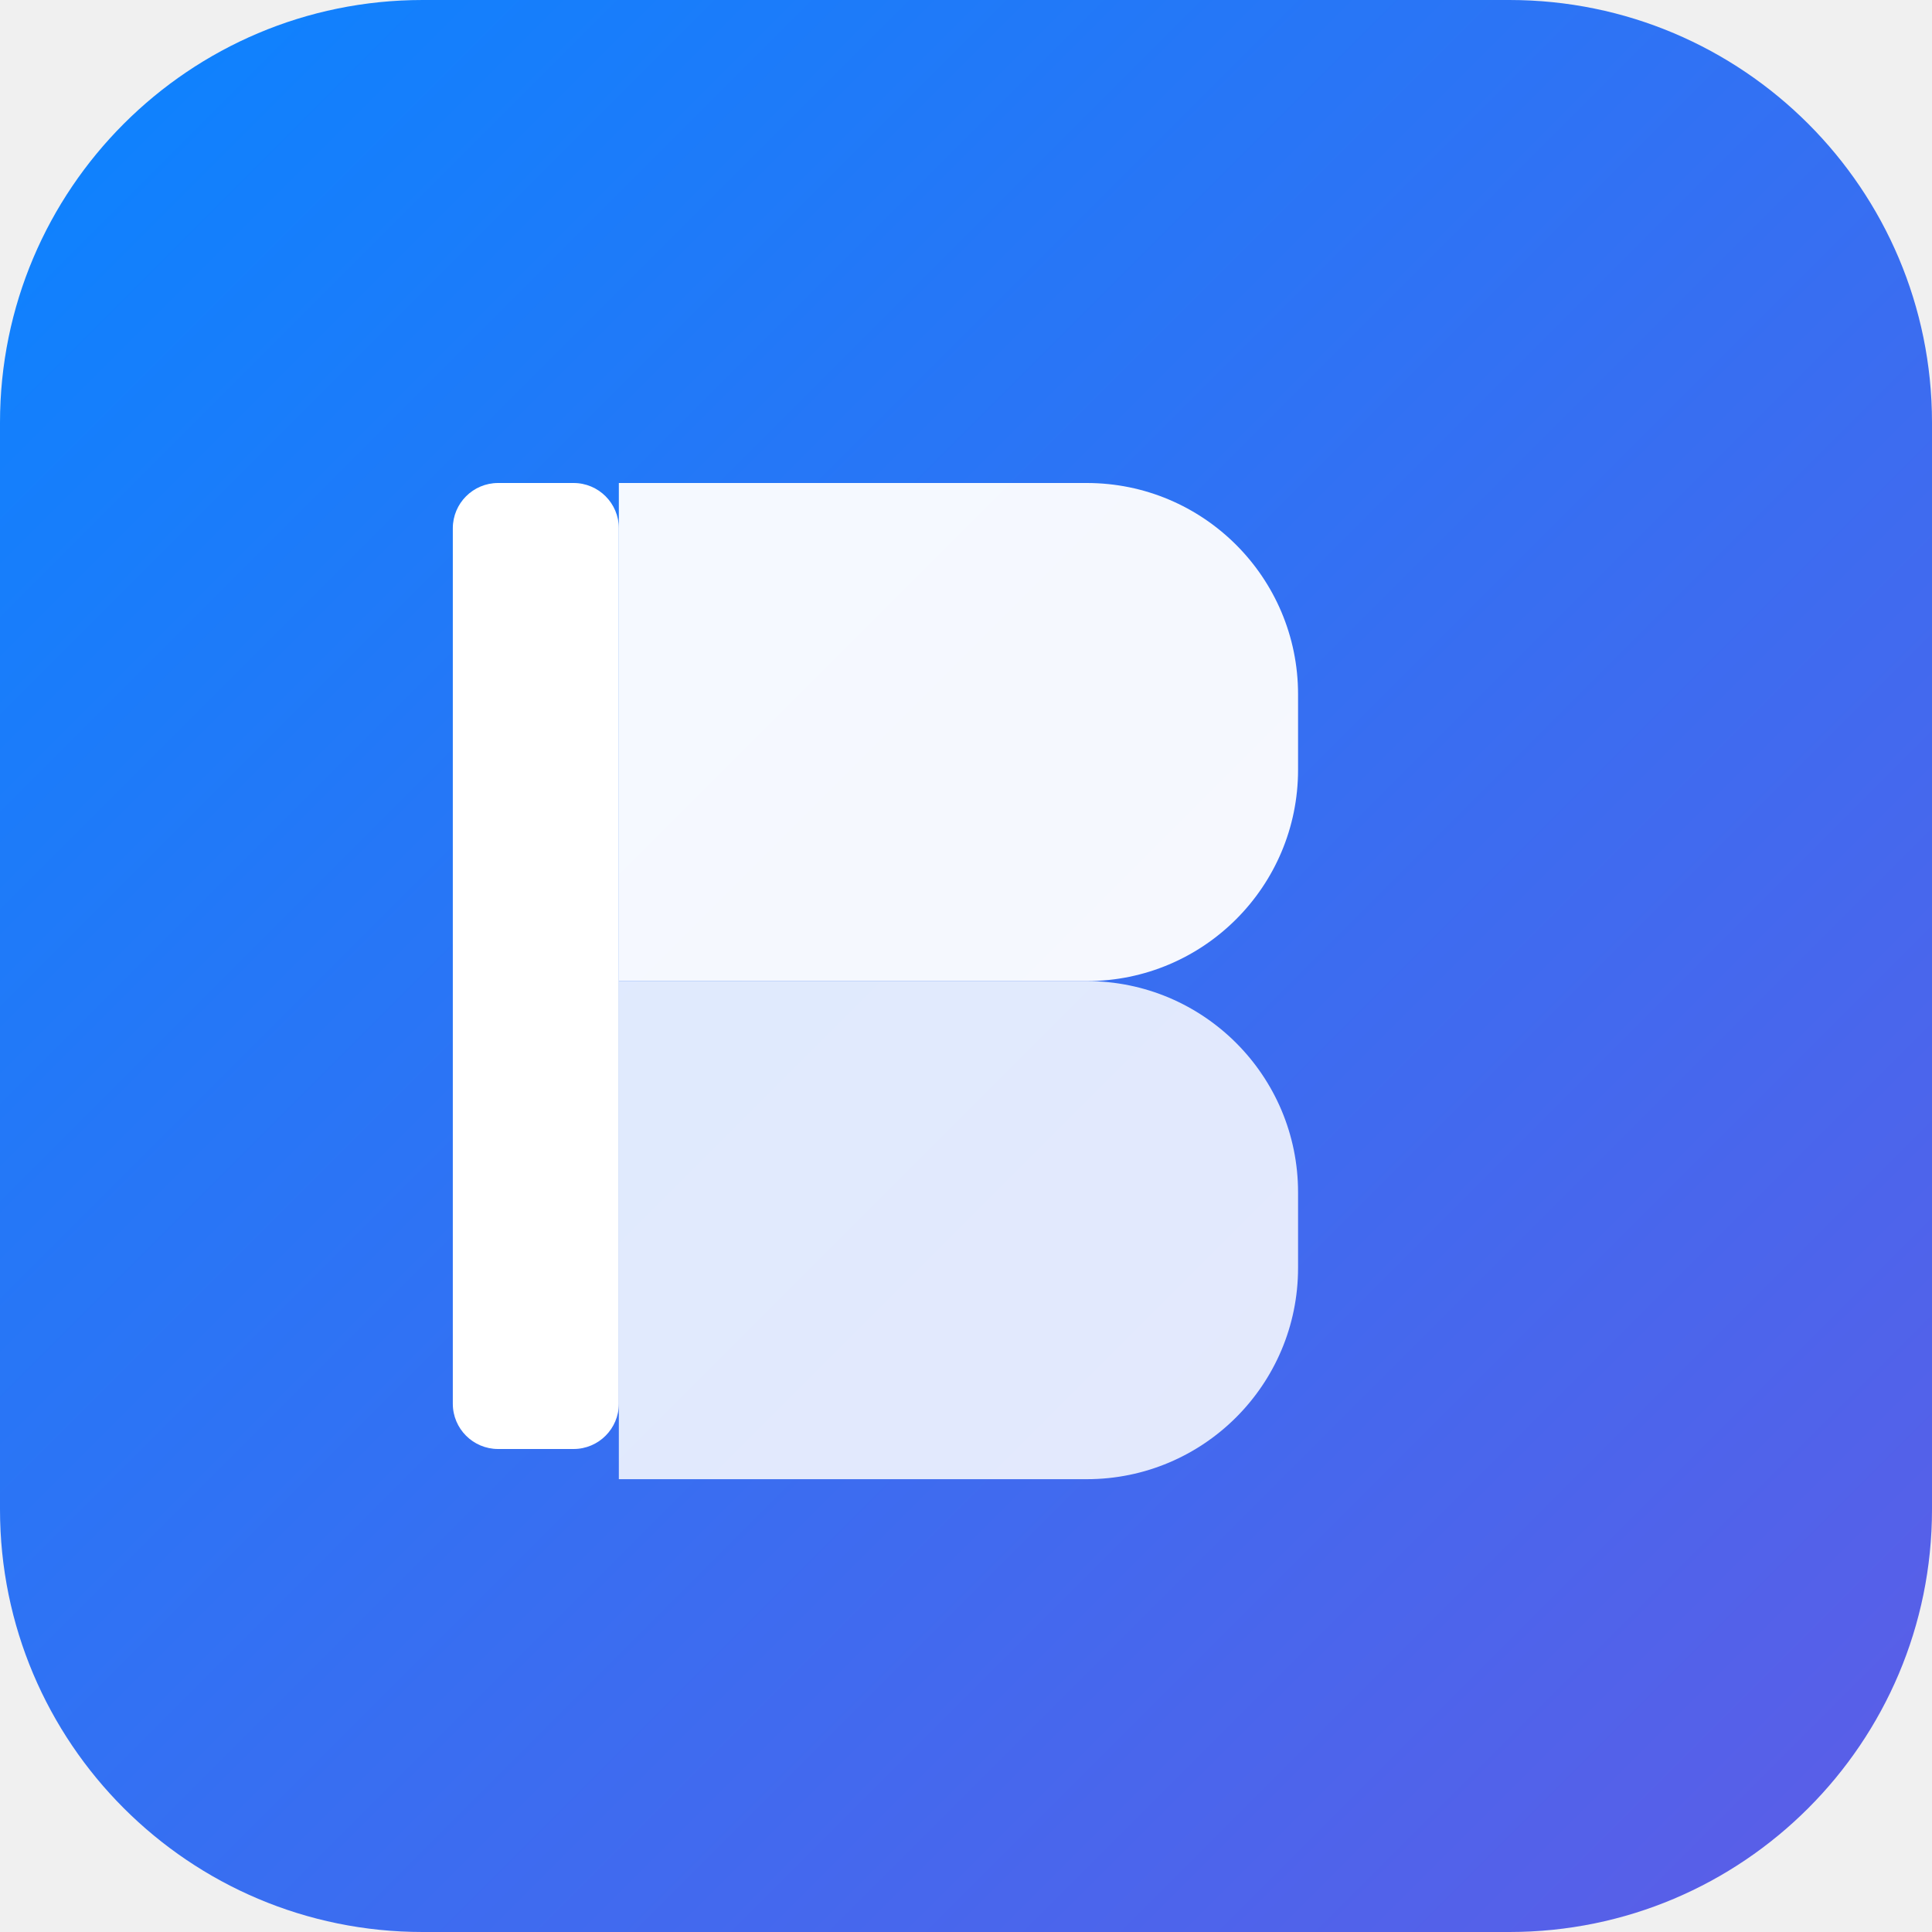
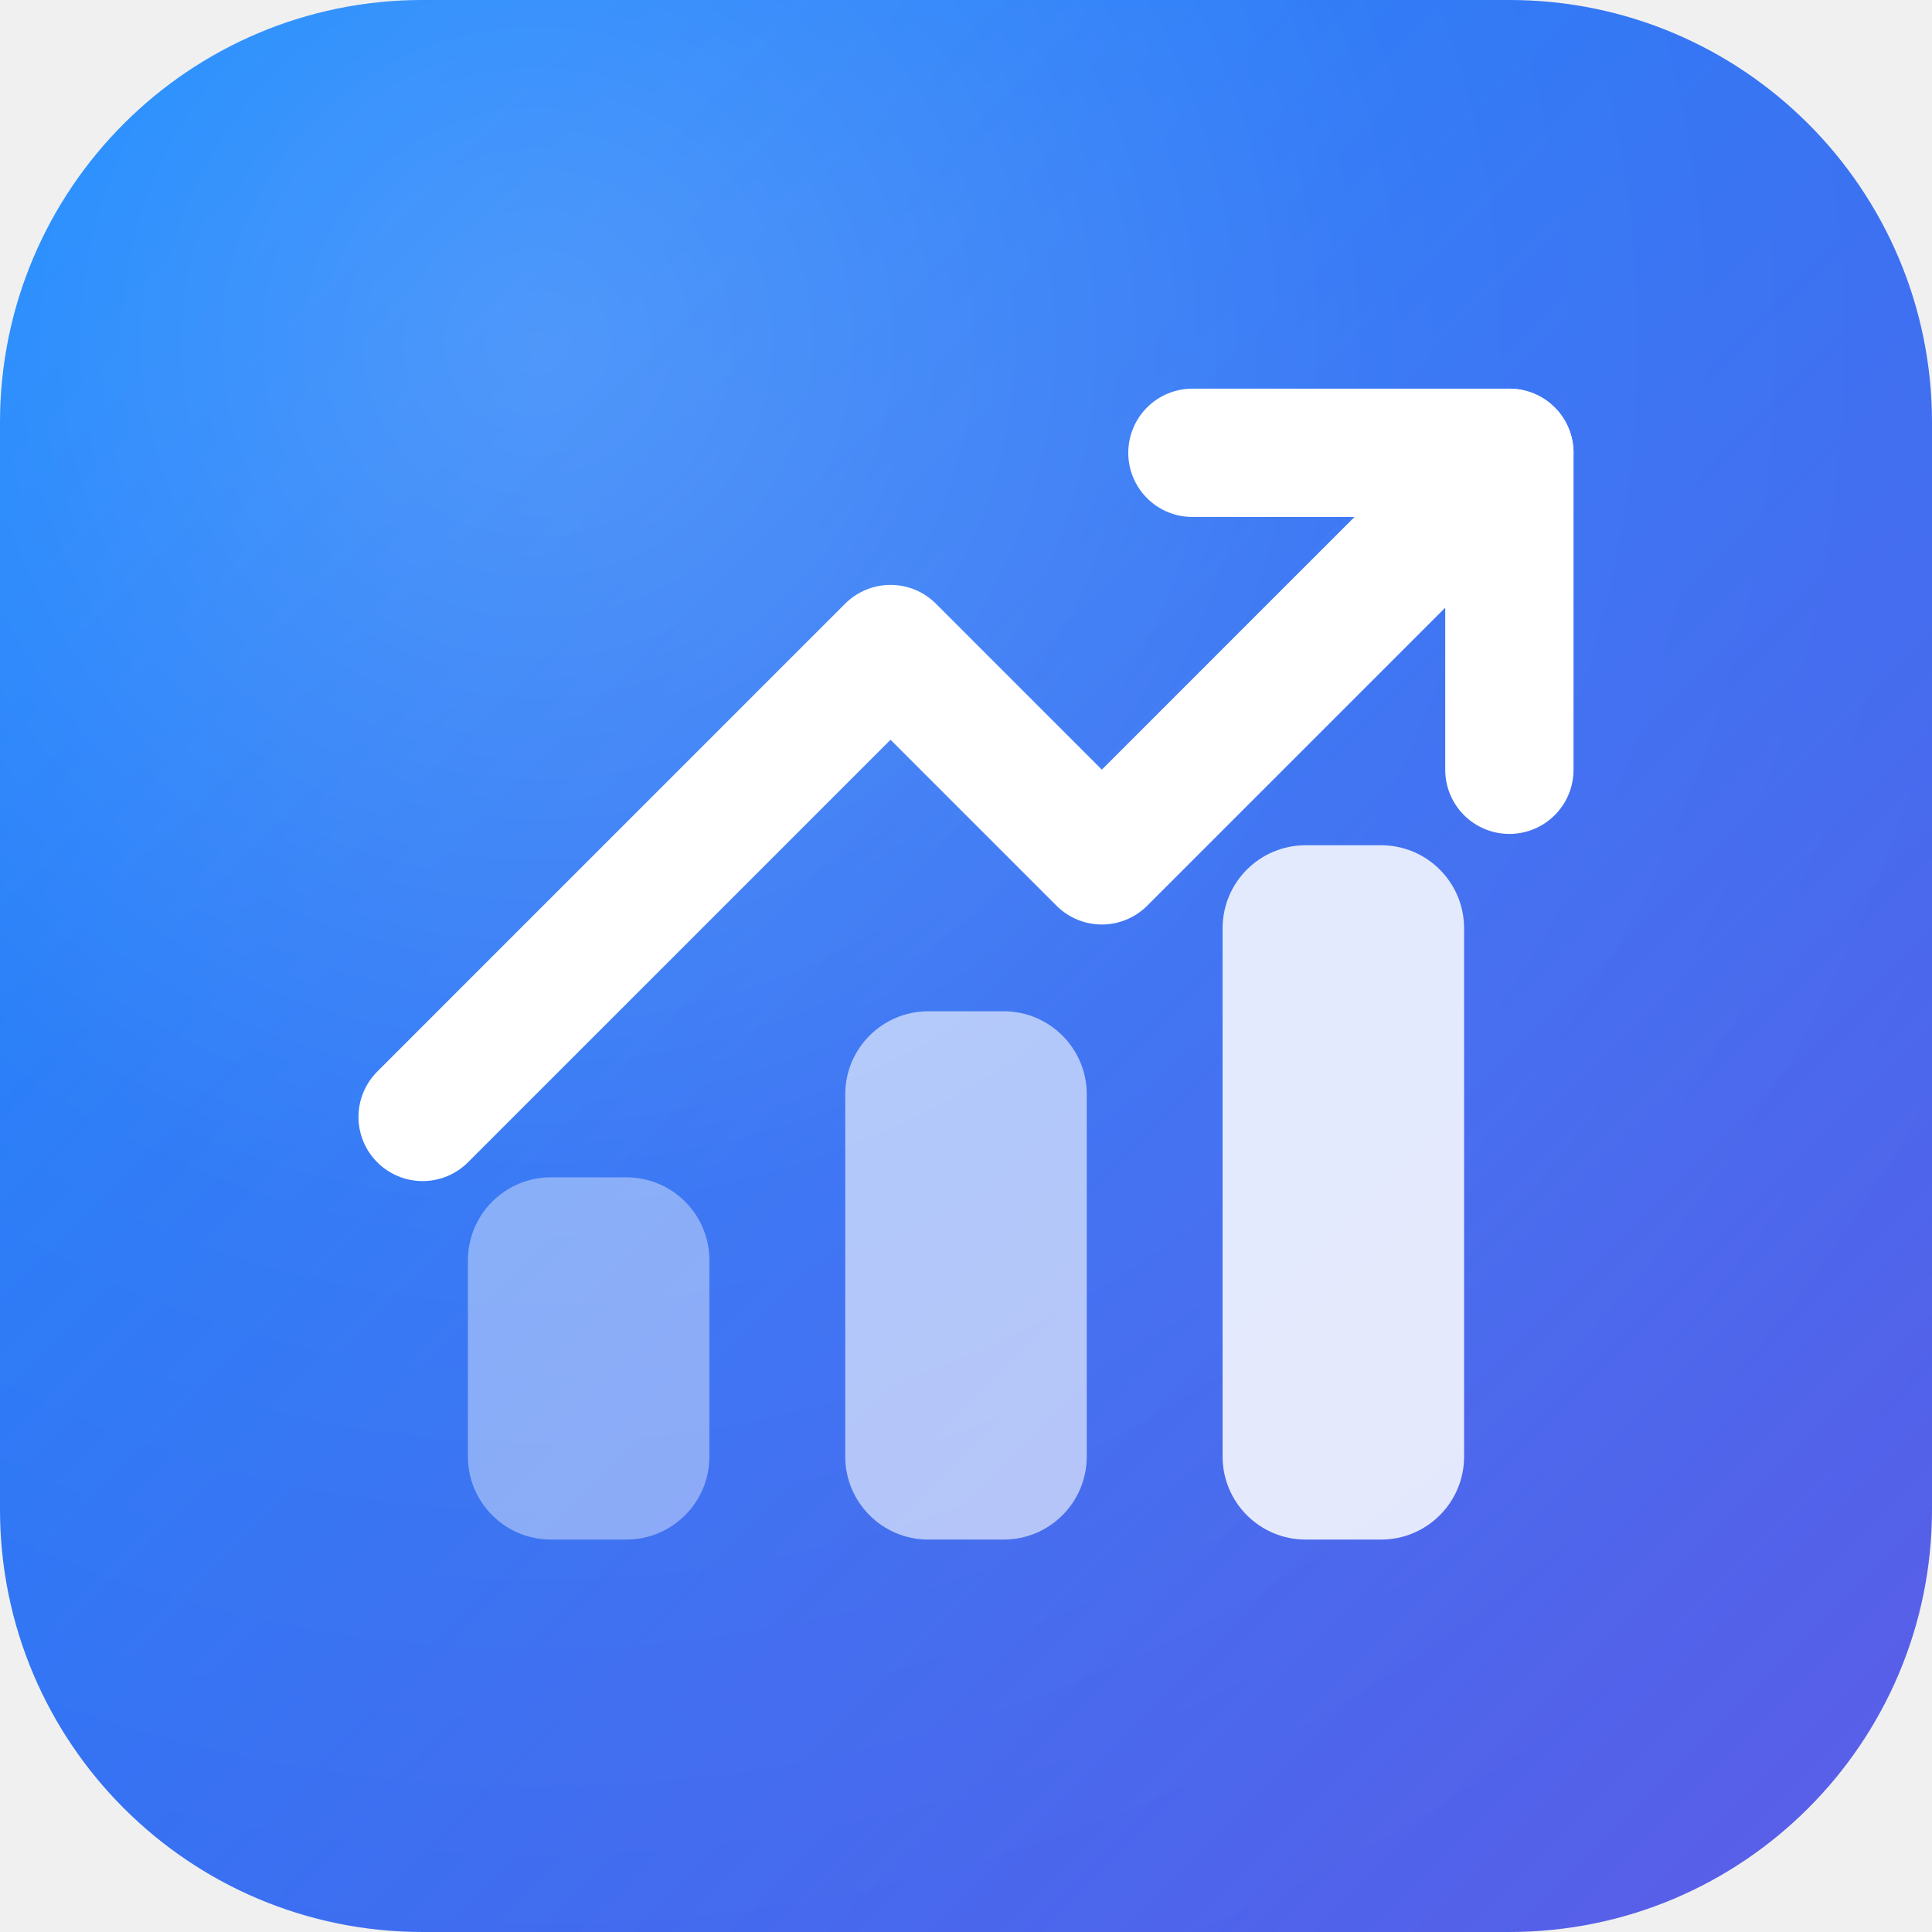
<svg xmlns="http://www.w3.org/2000/svg" viewBox="0 0 512 512">
  <defs>
-     <linearGradient id="g" x1="0" y1="0" x2="1" y2="1">
+     <linearGradient id="bg" x1="0" y1="0" x2="1" y2="1">
      <stop offset="0" stop-color="#0a84ff" />
      <stop offset="1" stop-color="#5e5ce6" />
    </linearGradient>
+     <radialGradient id="glow" cx="0.28" cy="0.18" r="0.9">
+       <stop offset="0" stop-color="#ffffff" stop-opacity="0.22" />
+       <stop offset="0.5" stop-color="#ffffff" stop-opacity="0.05" />
+       <stop offset="1" stop-color="#ffffff" stop-opacity="0" />
+     </radialGradient>
  </defs>
-   <rect width="512" height="512" rx="112" fill="url(#g)" />
-   <path d="M164 128h124a56 56 0 0 1 56 56v20a56 56 0 0 1-56 56h-124V128z" fill="#ffffff" opacity="0.95" />
-   <path d="M164 260h124a56 56 0 0 1 56 56v20a56 56 0 0 1-56 56h-124V260z" fill="#ffffff" opacity="0.85" />
-   <rect x="120" y="128" width="44" height="256" rx="12" fill="#ffffff" />
+   <rect width="512" height="512" rx="112" fill="url(#bg)" />
+   <rect width="512" height="512" rx="112" fill="url(#glow)" />
+   <rect x="124" y="312" width="64" height="96" rx="22" fill="#ffffff" opacity="0.4" />
+   <rect x="224" y="268" width="64" height="140" rx="22" fill="#ffffff" opacity="0.6" />
+   <rect x="324" y="224" width="64" height="184" rx="22" fill="#ffffff" opacity="0.85" />
+   <g fill="none" stroke="#ffffff" stroke-width="34" stroke-linecap="round" stroke-linejoin="round">
+     <path d="M112 296 L236 172 L292 228 L400 120" />
+     <path d="M316 120 H400 V204" />
+   </g>
</svg>
